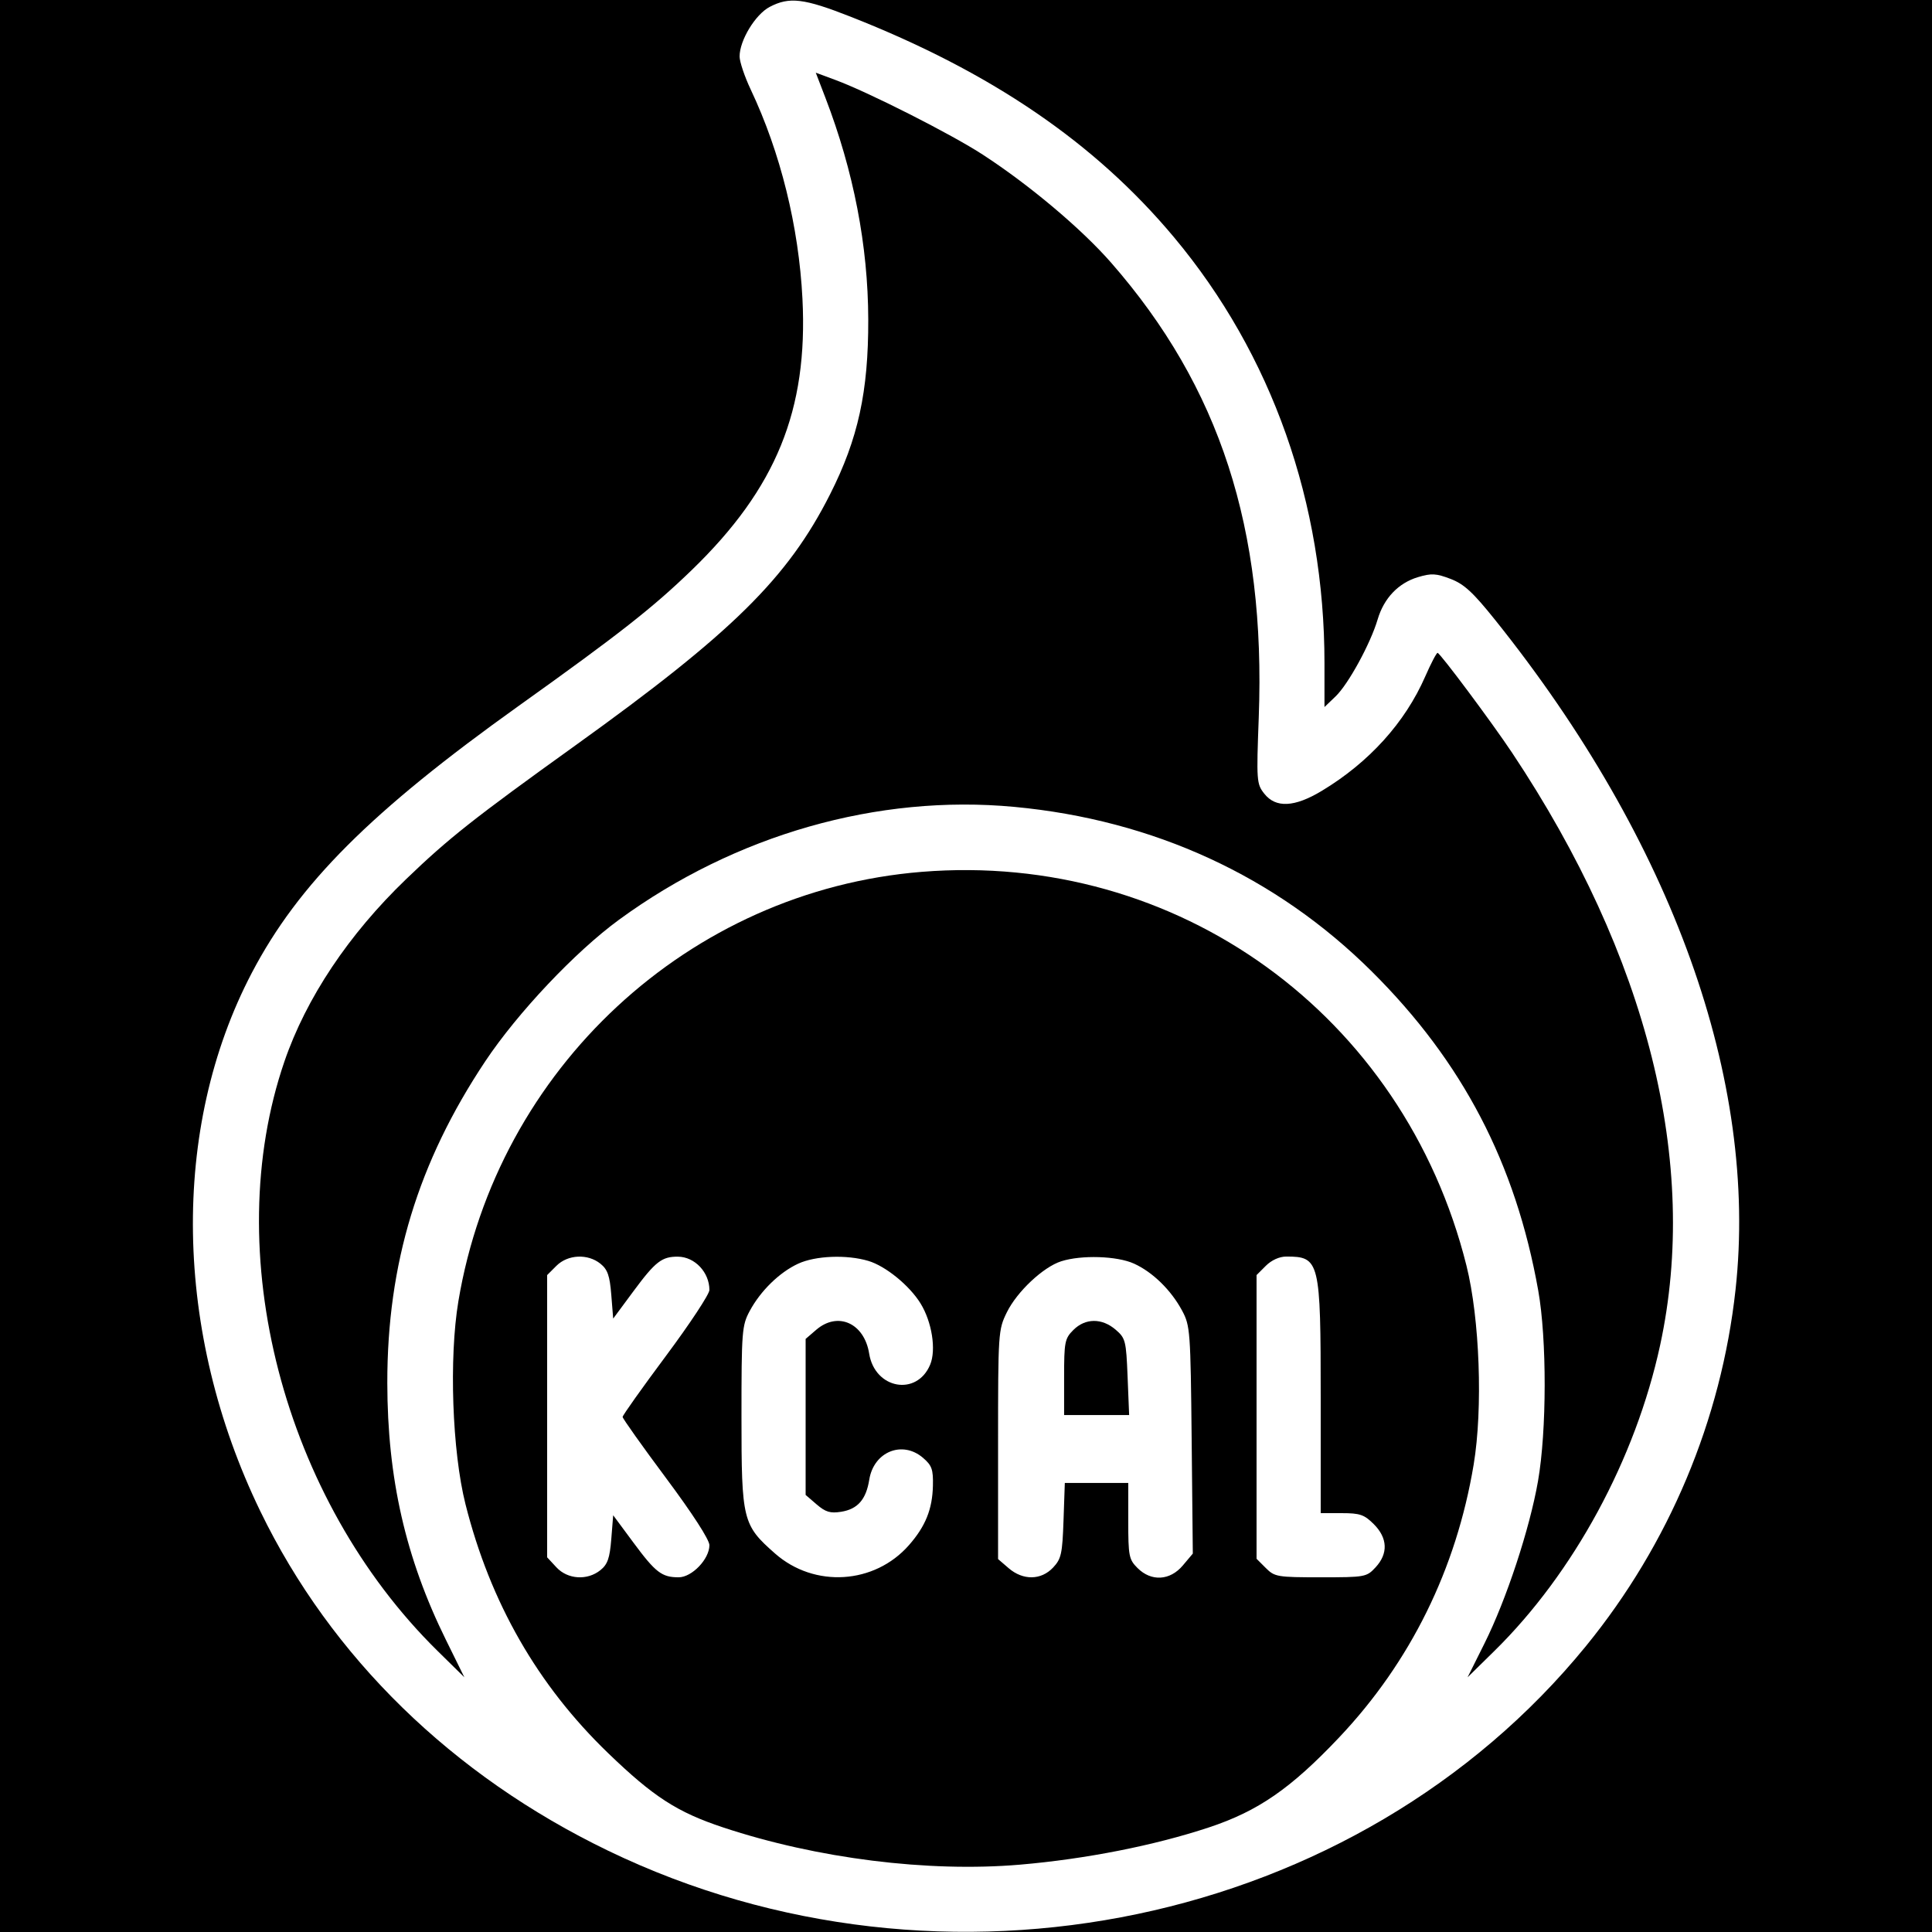
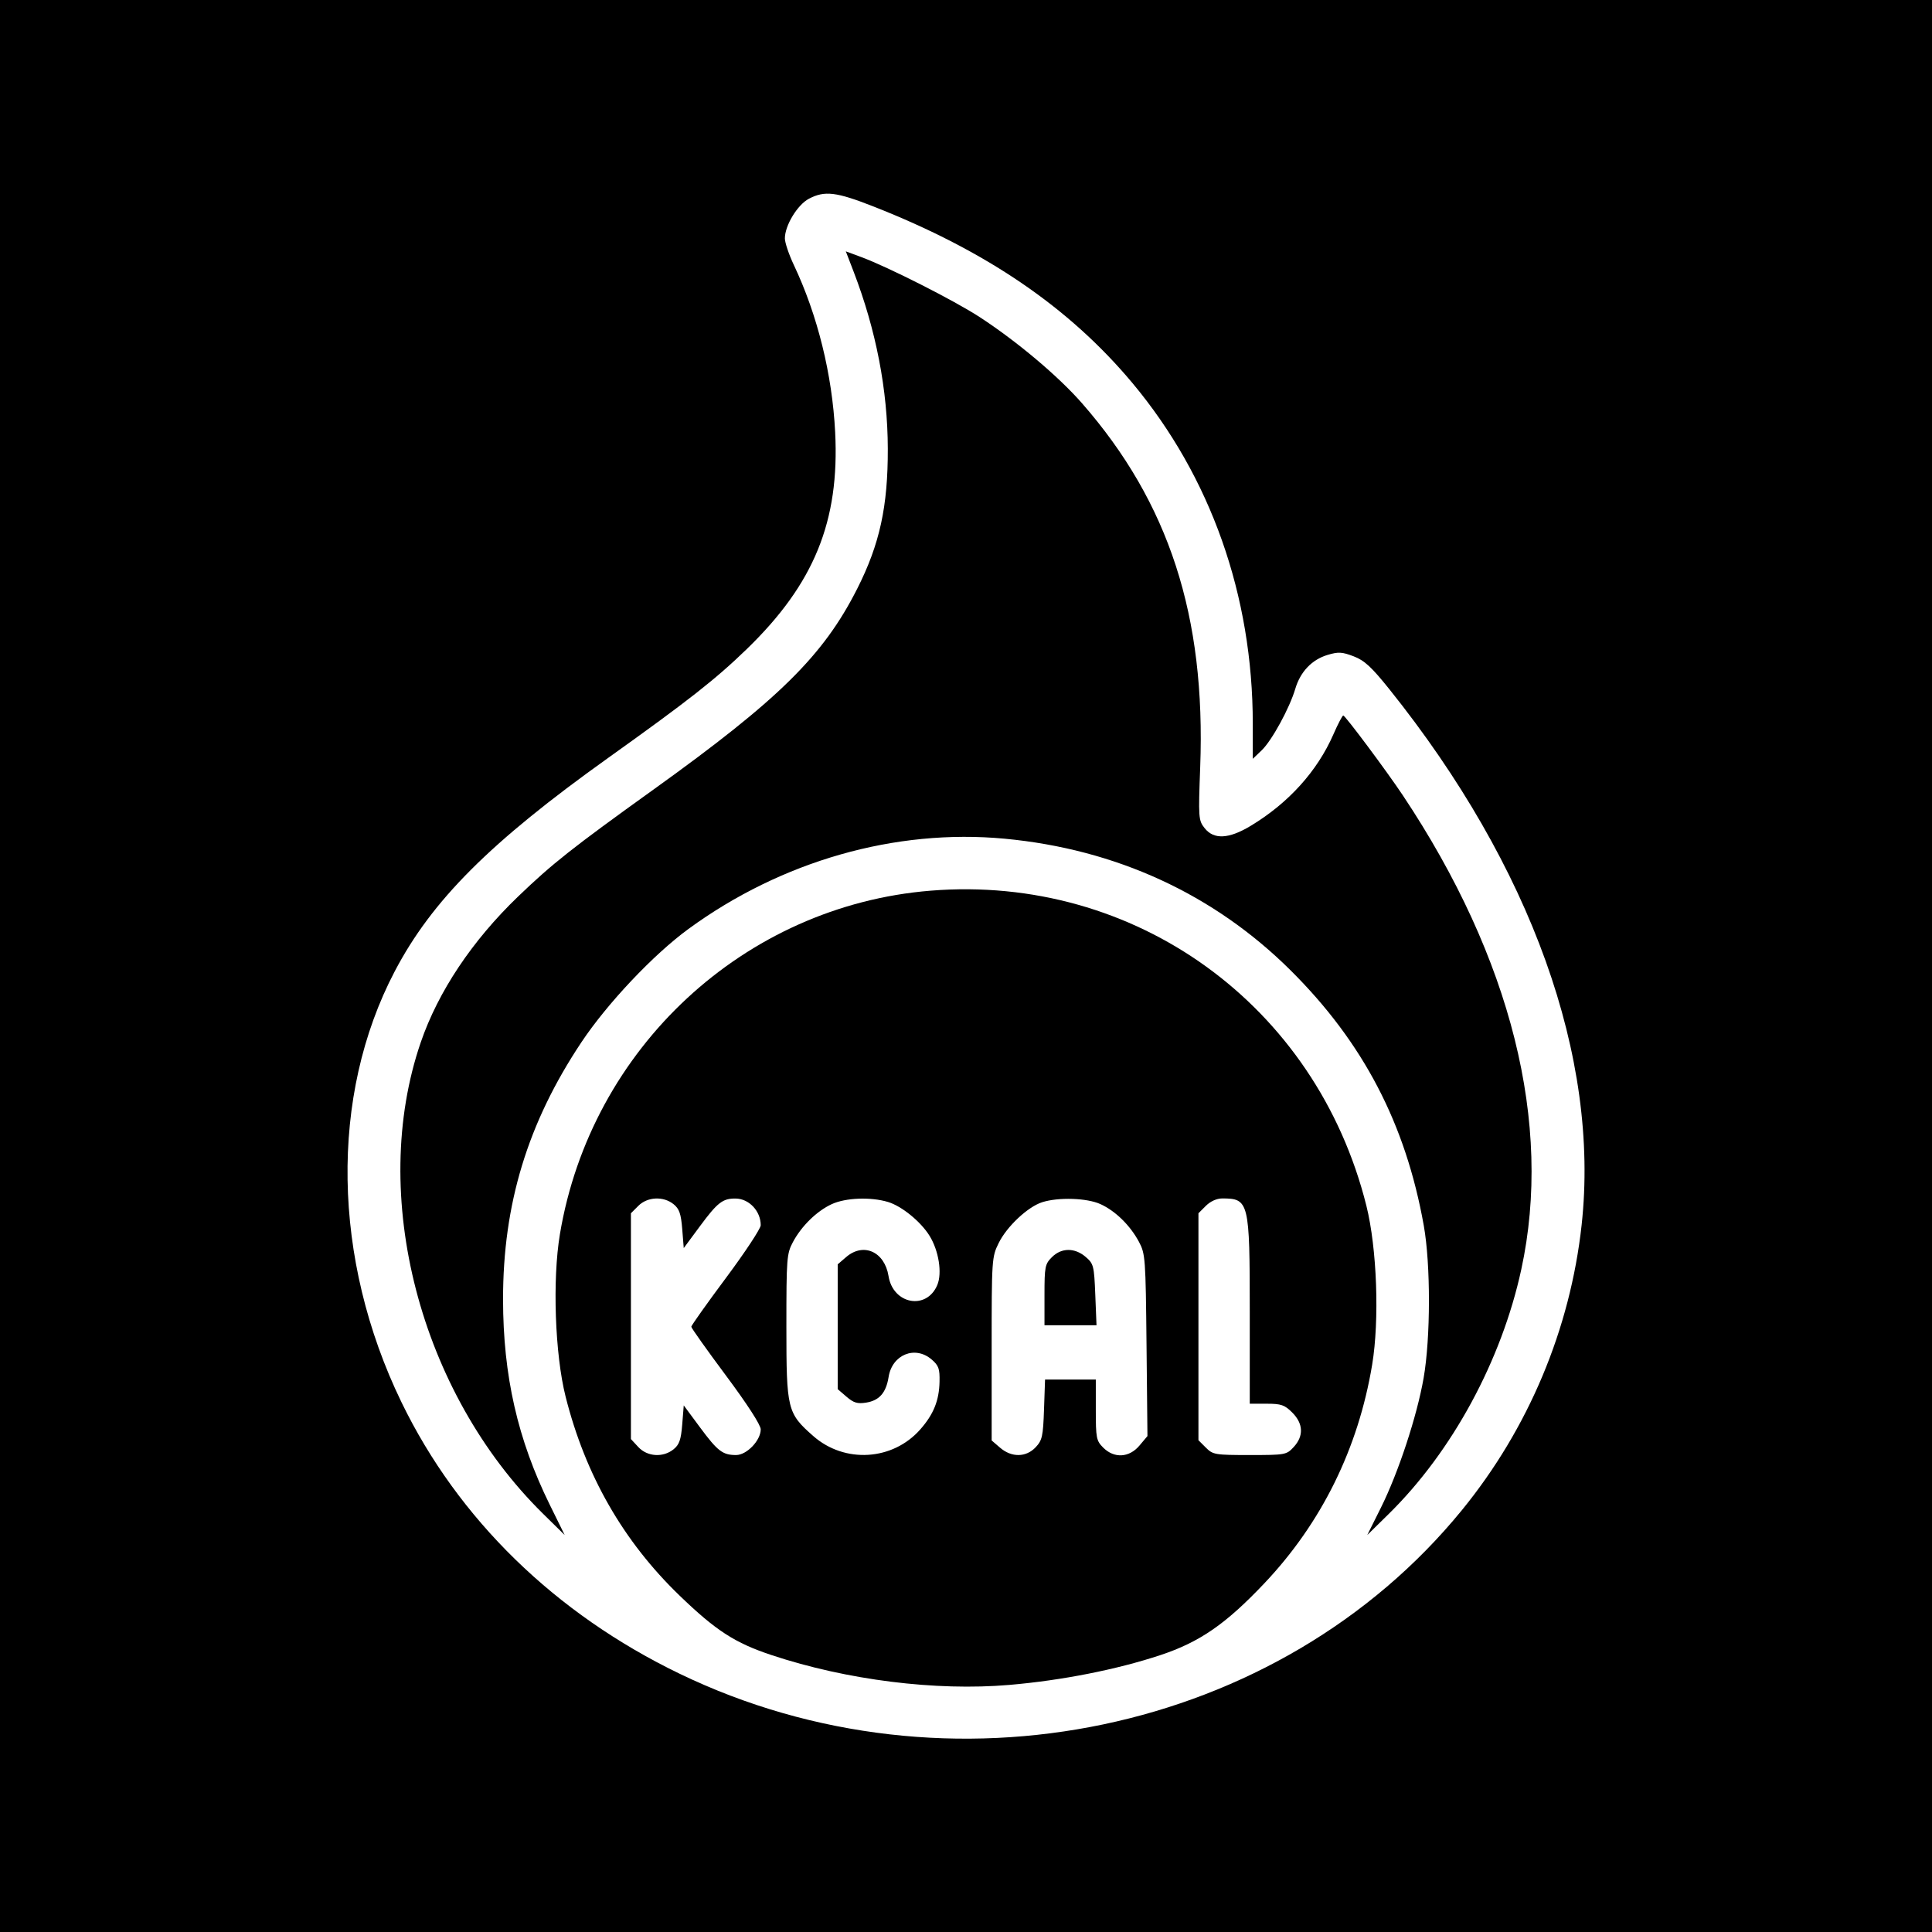
<svg xmlns="http://www.w3.org/2000/svg" width="512" height="512" viewBox="0 0 512 512">
  <rect x="0" y="0" width="512" height="512" fill="#000000" />
-   <path fill="#ffffff" d="M 203.984 1.824 C 200.178 3.816, 195.999 10.693, 196.001 14.962 C 196.001 16.358, 197.328 20.303, 198.949 23.730 C 206.832 40.394, 211.685 60.017, 212.658 79.167 C 214.156 108.669, 205.704 129.398, 183.353 151.040 C 173.047 161.019, 164.107 168.038, 137.500 187.037 C 98.304 215.026, 79.086 234.245, 66.745 257.796 C 45.138 299.027, 45.989 353.060, 68.990 400.500 C 87.750 439.190, 119.878 470.541, 161.199 490.477 C 250.096 533.366, 359.824 510.384, 420.312 436.207 C 442.338 409.198, 456.154 376.274, 459.935 341.789 C 466.010 286.387, 443.258 222.992, 396.241 164.309 C 390.335 156.939, 387.991 154.780, 384.406 153.411 C 380.583 151.951, 379.331 151.884, 375.778 152.948 C 370.585 154.504, 366.754 158.521, 365.089 164.156 C 363.194 170.567, 357.321 181.318, 353.949 184.549 L 351 187.374 351 175.738 C 351 133.327, 337.076 93.921, 311.117 62.869 C 290.179 37.823, 262.632 19.045, 225.326 4.390 C 213.028 -0.442, 209.194 -0.903, 203.984 1.824" />
-   <path fill="#000000" d="M 218.733 25.882 C 226.224 45.367, 230.044 65.121, 230.096 84.634 C 230.146 103.794, 227.423 116.269, 219.976 131 C 208.753 153.199, 194.063 167.683, 152.500 197.531 C 125.513 216.912, 118.953 222.094, 107.633 232.976 C 92.402 247.618, 81.147 264.479, 75.377 281.300 C 58.038 331.842, 75.023 397.241, 115.944 437.500 L 123.060 444.500 118.133 434.500 C 107.487 412.891, 102.668 391.740, 102.642 366.500 C 102.609 334.883, 110.796 307.988, 128.583 281.279 C 137.166 268.391, 152.451 252.212, 164.055 243.731 C 194.878 221.205, 232.592 210.439, 268.799 213.830 C 305.724 217.289, 338.147 232.216, 363.537 257.448 C 387.583 281.344, 401.641 308.289, 407.648 342 C 409.946 354.893, 409.918 379.153, 407.590 392.500 C 405.380 405.169, 399.211 423.883, 393.415 435.500 L 388.925 444.500 396.048 437.500 C 417.055 416.855, 433.410 386.681, 439.947 356.510 C 450.387 308.324, 436.690 253.487, 400.728 199.500 C 395.362 191.445, 381.632 173.039, 380.973 173.017 C 380.682 173.008, 379.215 175.813, 377.712 179.250 C 372.361 191.486, 362.818 202.040, 350.281 209.590 C 343.042 213.949, 338.078 214.187, 335.037 210.319 C 333.011 207.745, 332.954 206.944, 333.584 190.069 C 335.449 140.102, 323.254 102.552, 294.467 69.625 C 286.627 60.657, 272.895 49.091, 260.500 41.017 C 252.138 35.569, 230.200 24.451, 221.344 21.173 L 216.189 19.264 218.733 25.882" />
-   <path fill="#000000" d="M 244.242 231.051 C 182.590 236.058, 131.784 283.149, 121.477 344.841 C 118.962 359.889, 119.828 384.623, 123.359 398.635 C 129.925 424.687, 142.463 446.568, 161.150 464.587 C 173.185 476.191, 179.463 480.247, 191.650 484.291 C 216.502 492.537, 245.971 496.230, 270.329 494.151 C 287.722 492.666, 305.963 489.067, 320.428 484.266 C 333.418 479.955, 342.075 473.973, 354.833 460.495 C 373.773 440.486, 385.928 415.844, 390.541 388.100 C 393.007 373.271, 392.145 349.487, 388.630 335.416 C 372.024 268.932, 312.003 225.548, 244.242 231.051" />
-   <path fill="#ffffff" d="M 147.455 335.455 L 145 337.909 145 375.309 L 145 412.708 147.452 415.354 C 150.440 418.577, 155.658 418.907, 159.135 416.092 C 161.025 414.561, 161.591 412.936, 161.996 407.871 L 162.500 401.558 167.864 408.805 C 173.732 416.733, 175.383 418, 179.845 418 C 183.373 418, 188 413.171, 188 409.489 C 188 408.043, 183.550 401.157, 176.500 391.692 C 170.175 383.200, 165 375.914, 165 375.500 C 165 375.086, 170.175 367.800, 176.500 359.308 C 182.825 350.817, 188 342.969, 188 341.869 C 188 337.186, 184.138 333.082, 179.684 333.032 C 175.412 332.984, 173.699 334.312, 167.864 342.195 L 162.500 349.442 161.996 343.129 C 161.591 338.064, 161.025 336.439, 159.135 334.908 C 155.773 332.186, 150.476 332.433, 147.455 335.455 M 211.500 334.900 C 206.552 337.196, 201.527 342.110, 198.670 347.447 C 196.616 351.283, 196.500 352.786, 196.500 375.500 C 196.500 402.922, 196.797 404.130, 205.399 411.702 C 215.819 420.874, 231.755 419.877, 240.882 409.481 C 245.264 404.490, 247.091 399.961, 247.233 393.739 C 247.332 389.412, 246.961 388.363, 244.618 386.348 C 239.137 381.633, 231.550 384.711, 230.363 392.131 C 229.523 397.385, 227.293 399.934, 222.925 400.633 C 220.045 401.094, 218.781 400.716, 216.425 398.689 L 213.500 396.173 213.500 375.500 L 213.500 354.827 216.306 352.413 C 222.037 347.484, 229.046 350.634, 230.339 358.721 C 231.839 368.097, 242.964 370.116, 246.500 361.655 C 248.145 357.718, 246.979 350.319, 243.937 345.398 C 241.012 340.665, 234.706 335.528, 230.142 334.161 C 224.401 332.441, 216.089 332.770, 211.500 334.900 M 281.215 334.257 C 276.457 335.781, 269.530 342.286, 266.834 347.761 C 264.544 352.410, 264.500 353.074, 264.500 382.836 L 264.500 413.171 267.306 415.586 C 271.114 418.862, 275.903 418.796, 279.076 415.422 C 281.243 413.117, 281.536 411.791, 281.844 402.922 L 282.187 393 290.594 393 L 299 393 299 403.045 C 299 412.378, 299.174 413.265, 301.455 415.545 C 305.094 419.184, 310.064 418.901, 313.464 414.860 L 316.107 411.720 315.803 381.610 C 315.513 352.758, 315.408 351.327, 313.289 347.366 C 310.369 341.907, 305.482 337.124, 300.522 334.871 C 296.038 332.834, 286.592 332.534, 281.215 334.257 M 335.455 335.455 L 333 337.909 333 375.500 L 333 413.091 335.455 415.545 C 337.790 417.881, 338.496 418, 350.002 418 C 361.795 418, 362.156 417.934, 364.548 415.354 C 367.920 411.715, 367.750 407.596, 364.077 403.923 C 361.545 401.391, 360.408 401, 355.577 401 L 350 401 350 370.450 C 350 334.076, 349.738 333, 340.873 333 C 339.059 333, 336.956 333.953, 335.455 335.455" />
-   <path fill="#000000" d="M 284.455 352.455 C 282.174 354.735, 282 355.622, 282 364.955 L 282 375 290.616 375 L 299.233 375 298.826 364.879 C 298.441 355.297, 298.272 354.631, 295.654 352.379 C 292.028 349.260, 287.619 349.290, 284.455 352.455" />
+   <g transform="translate(256 256) scale(0.8) translate(-256 -256)">
+     <path fill="#ffffff" d="M 203.984 1.824 C 200.178 3.816, 195.999 10.693, 196.001 14.962 C 196.001 16.358, 197.328 20.303, 198.949 23.730 C 206.832 40.394, 211.685 60.017, 212.658 79.167 C 214.156 108.669, 205.704 129.398, 183.353 151.040 C 173.047 161.019, 164.107 168.038, 137.500 187.037 C 98.304 215.026, 79.086 234.245, 66.745 257.796 C 45.138 299.027, 45.989 353.060, 68.990 400.500 C 87.750 439.190, 119.878 470.541, 161.199 490.477 C 250.096 533.366, 359.824 510.384, 420.312 436.207 C 442.338 409.198, 456.154 376.274, 459.935 341.789 C 466.010 286.387, 443.258 222.992, 396.241 164.309 C 390.335 156.939, 387.991 154.780, 384.406 153.411 C 380.583 151.951, 379.331 151.884, 375.778 152.948 C 370.585 154.504, 366.754 158.521, 365.089 164.156 C 363.194 170.567, 357.321 181.318, 353.949 184.549 L 351 187.374 351 175.738 C 351 133.327, 337.076 93.921, 311.117 62.869 C 290.179 37.823, 262.632 19.045, 225.326 4.390 C 213.028 -0.442, 209.194 -0.903, 203.984 1.824" />
+     <path fill="#000000" d="M 218.733 25.882 C 226.224 45.367, 230.044 65.121, 230.096 84.634 C 230.146 103.794, 227.423 116.269, 219.976 131 C 208.753 153.199, 194.063 167.683, 152.500 197.531 C 125.513 216.912, 118.953 222.094, 107.633 232.976 C 92.402 247.618, 81.147 264.479, 75.377 281.300 C 58.038 331.842, 75.023 397.241, 115.944 437.500 L 123.060 444.500 118.133 434.500 C 107.487 412.891, 102.668 391.740, 102.642 366.500 C 102.609 334.883, 110.796 307.988, 128.583 281.279 C 137.166 268.391, 152.451 252.212, 164.055 243.731 C 194.878 221.205, 232.592 210.439, 268.799 213.830 C 305.724 217.289, 338.147 232.216, 363.537 257.448 C 387.583 281.344, 401.641 308.289, 407.648 342 C 409.946 354.893, 409.918 379.153, 407.590 392.500 C 405.380 405.169, 399.211 423.883, 393.415 435.500 L 388.925 444.500 396.048 437.500 C 417.055 416.855, 433.410 386.681, 439.947 356.510 C 450.387 308.324, 436.690 253.487, 400.728 199.500 C 395.362 191.445, 381.632 173.039, 380.973 173.017 C 380.682 173.008, 379.215 175.813, 377.712 179.250 C 372.361 191.486, 362.818 202.040, 350.281 209.590 C 343.042 213.949, 338.078 214.187, 335.037 210.319 C 333.011 207.745, 332.954 206.944, 333.584 190.069 C 335.449 140.102, 323.254 102.552, 294.467 69.625 C 286.627 60.657, 272.895 49.091, 260.500 41.017 C 252.138 35.569, 230.200 24.451, 221.344 21.173 L 216.189 19.264 218.733 25.882" />
+     <path fill="#000000" d="M 244.242 231.051 C 182.590 236.058, 131.784 283.149, 121.477 344.841 C 118.962 359.889, 119.828 384.623, 123.359 398.635 C 129.925 424.687, 142.463 446.568, 161.150 464.587 C 173.185 476.191, 179.463 480.247, 191.650 484.291 C 216.502 492.537, 245.971 496.230, 270.329 494.151 C 287.722 492.666, 305.963 489.067, 320.428 484.266 C 333.418 479.955, 342.075 473.973, 354.833 460.495 C 373.773 440.486, 385.928 415.844, 390.541 388.100 C 393.007 373.271, 392.145 349.487, 388.630 335.416 C 372.024 268.932, 312.003 225.548, 244.242 231.051" />
+     <path fill="#ffffff" d="M 147.455 335.455 L 145 337.909 145 375.309 L 145 412.708 147.452 415.354 C 150.440 418.577, 155.658 418.907, 159.135 416.092 C 161.025 414.561, 161.591 412.936, 161.996 407.871 L 162.500 401.558 167.864 408.805 C 173.732 416.733, 175.383 418, 179.845 418 C 183.373 418, 188 413.171, 188 409.489 C 188 408.043, 183.550 401.157, 176.500 391.692 C 170.175 383.200, 165 375.914, 165 375.500 C 165 375.086, 170.175 367.800, 176.500 359.308 C 182.825 350.817, 188 342.969, 188 341.869 C 188 337.186, 184.138 333.082, 179.684 333.032 C 175.412 332.984, 173.699 334.312, 167.864 342.195 L 162.500 349.442 161.996 343.129 C 161.591 338.064, 161.025 336.439, 159.135 334.908 C 155.773 332.186, 150.476 332.433, 147.455 335.455 M 211.500 334.900 C 206.552 337.196, 201.527 342.110, 198.670 347.447 C 196.616 351.283, 196.500 352.786, 196.500 375.500 C 196.500 402.922, 196.797 404.130, 205.399 411.702 C 215.819 420.874, 231.755 419.877, 240.882 409.481 C 245.264 404.490, 247.091 399.961, 247.233 393.739 C 247.332 389.412, 246.961 388.363, 244.618 386.348 C 239.137 381.633, 231.550 384.711, 230.363 392.131 C 229.523 397.385, 227.293 399.934, 222.925 400.633 C 220.045 401.094, 218.781 400.716, 216.425 398.689 L 213.500 396.173 213.500 375.500 L 213.500 354.827 216.306 352.413 C 222.037 347.484, 229.046 350.634, 230.339 358.721 C 231.839 368.097, 242.964 370.116, 246.500 361.655 C 248.145 357.718, 246.979 350.319, 243.937 345.398 C 241.012 340.665, 234.706 335.528, 230.142 334.161 C 224.401 332.441, 216.089 332.770, 211.500 334.900 M 281.215 334.257 C 276.457 335.781, 269.530 342.286, 266.834 347.761 C 264.544 352.410, 264.500 353.074, 264.500 382.836 L 264.500 413.171 267.306 415.586 C 271.114 418.862, 275.903 418.796, 279.076 415.422 C 281.243 413.117, 281.536 411.791, 281.844 402.922 L 282.187 393 290.594 393 L 299 393 299 403.045 C 299 412.378, 299.174 413.265, 301.455 415.545 C 305.094 419.184, 310.064 418.901, 313.464 414.860 L 316.107 411.720 315.803 381.610 C 315.513 352.758, 315.408 351.327, 313.289 347.366 C 310.369 341.907, 305.482 337.124, 300.522 334.871 C 296.038 332.834, 286.592 332.534, 281.215 334.257 M 335.455 335.455 L 333 337.909 333 375.500 L 333 413.091 335.455 415.545 C 337.790 417.881, 338.496 418, 350.002 418 C 361.795 418, 362.156 417.934, 364.548 415.354 C 367.920 411.715, 367.750 407.596, 364.077 403.923 C 361.545 401.391, 360.408 401, 355.577 401 L 350 401 350 370.450 C 350 334.076, 349.738 333, 340.873 333 C 339.059 333, 336.956 333.953, 335.455 335.455" />
+     <path fill="#000000" d="M 284.455 352.455 C 282.174 354.735, 282 355.622, 282 364.955 L 282 375 290.616 375 L 299.233 375 298.826 364.879 C 298.441 355.297, 298.272 354.631, 295.654 352.379 C 292.028 349.260, 287.619 349.290, 284.455 352.455" />
+   </g>
</svg>
